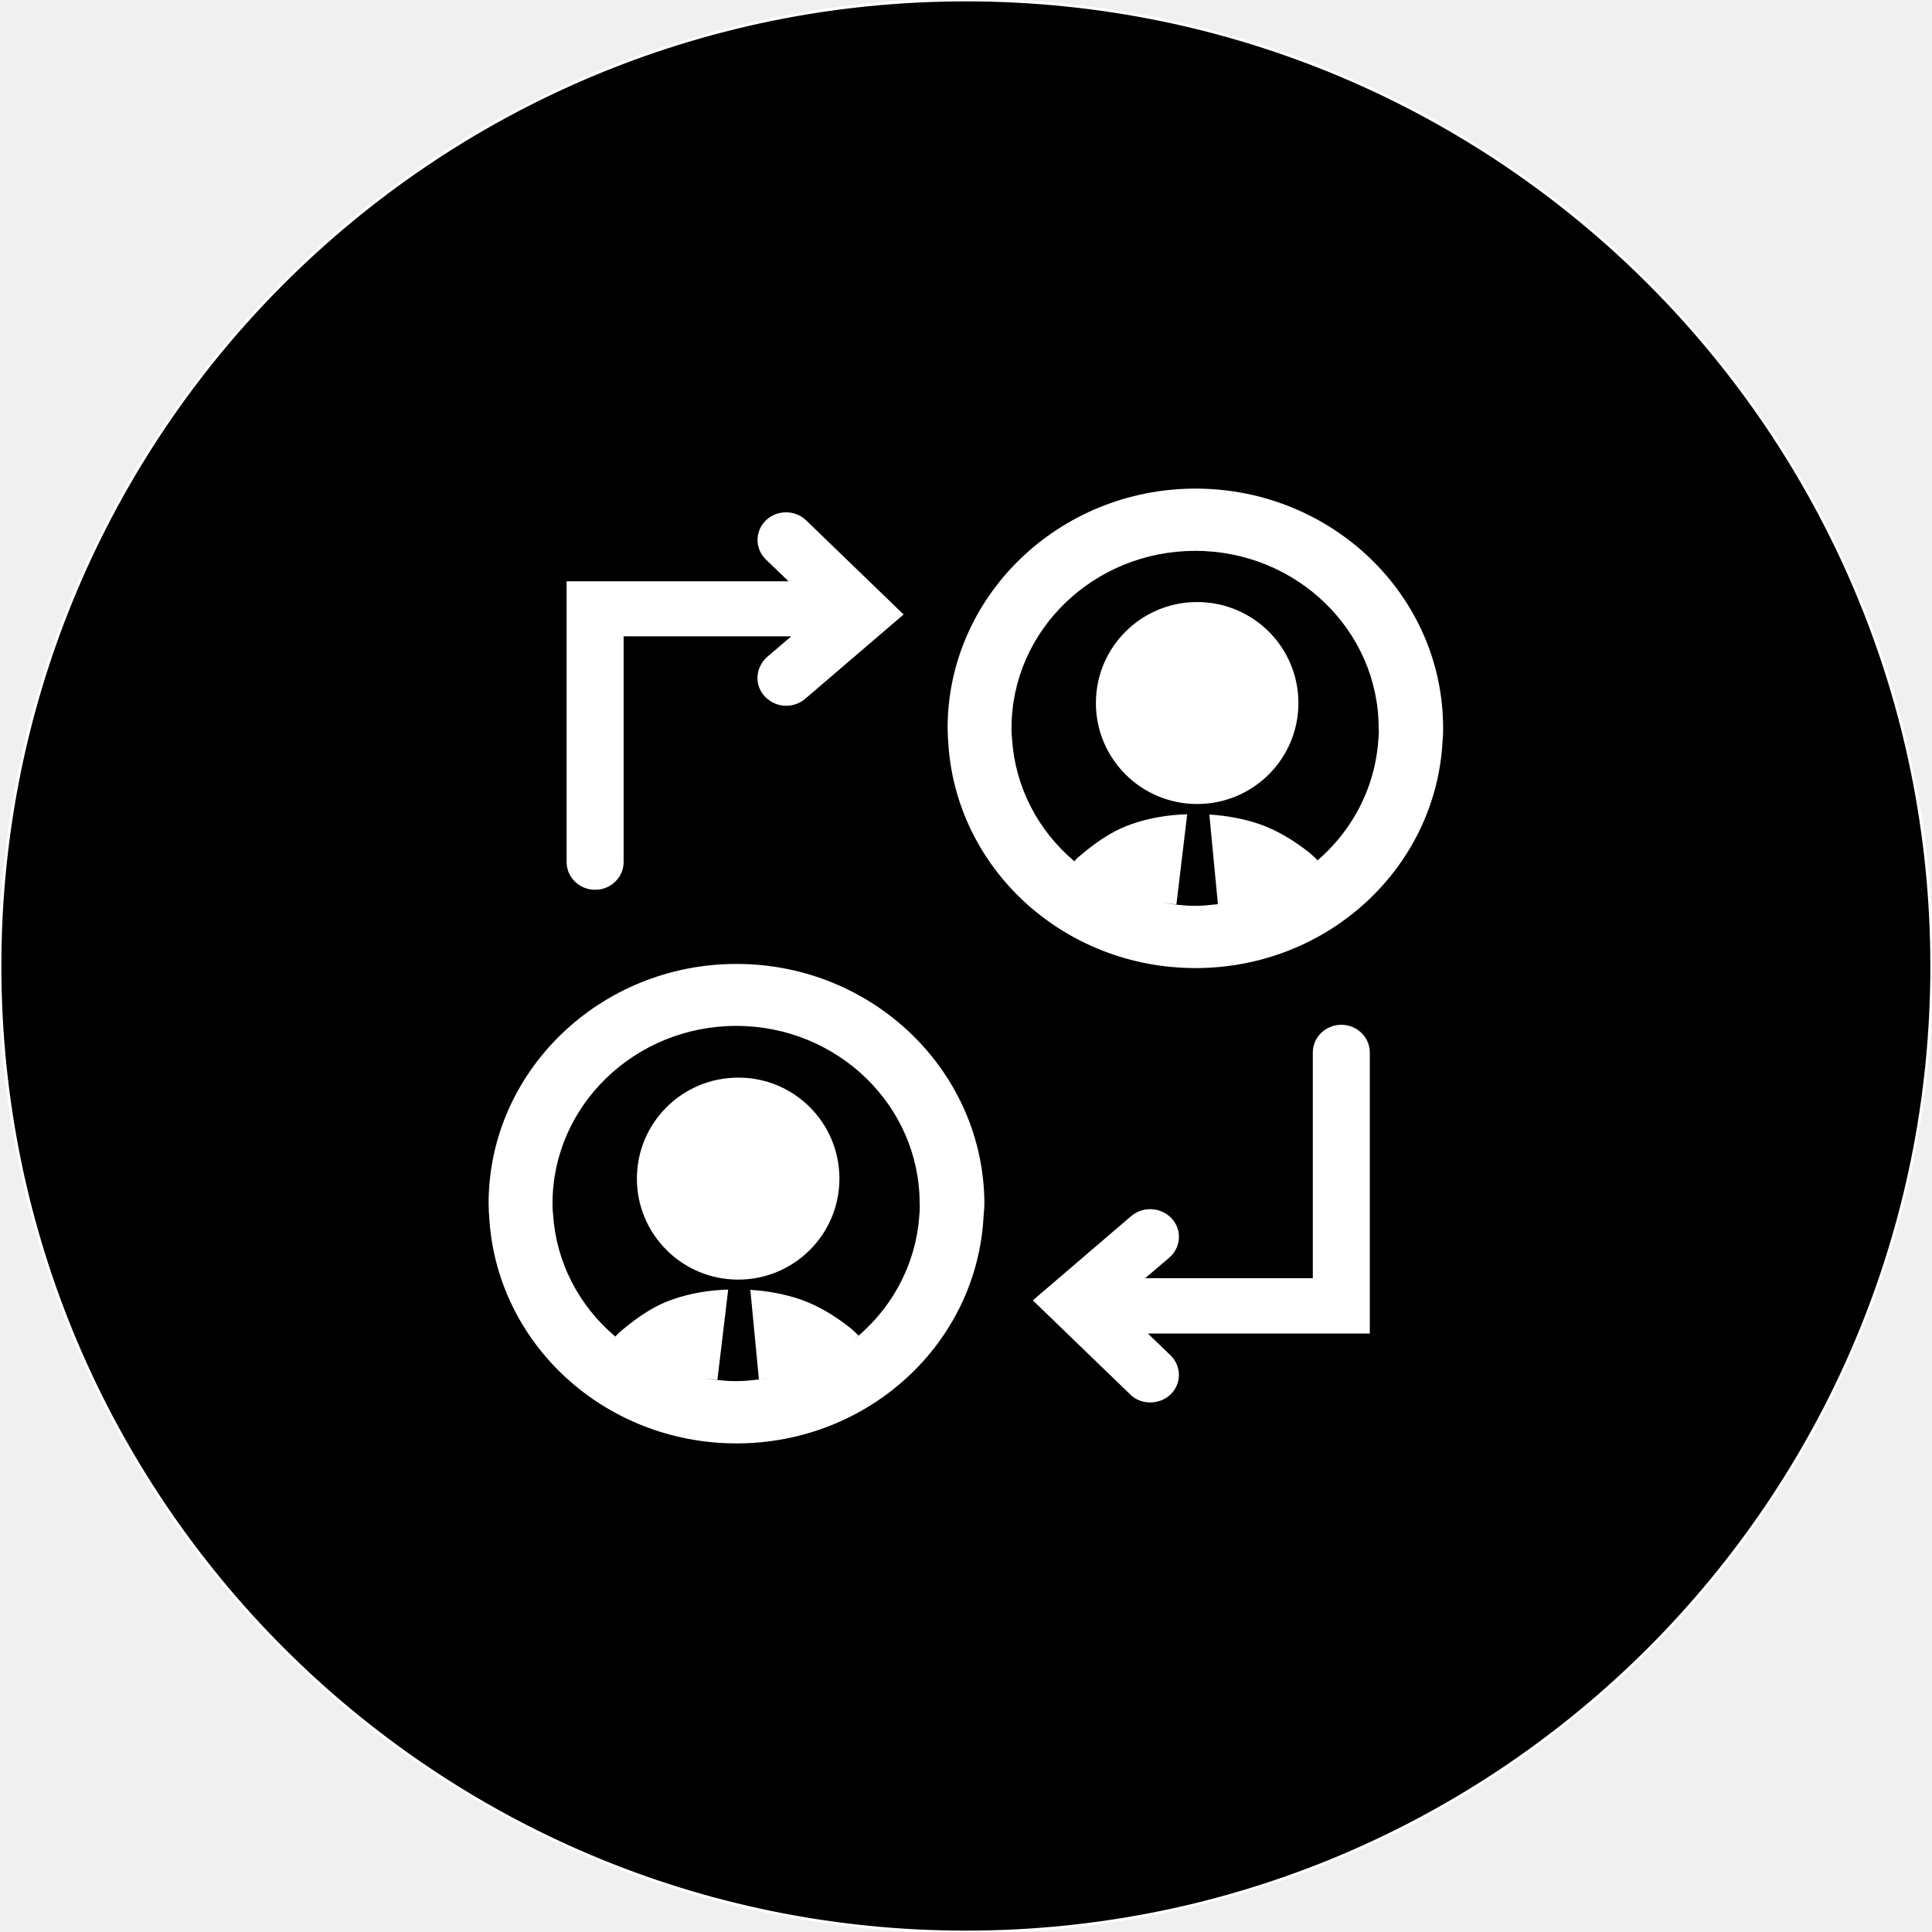
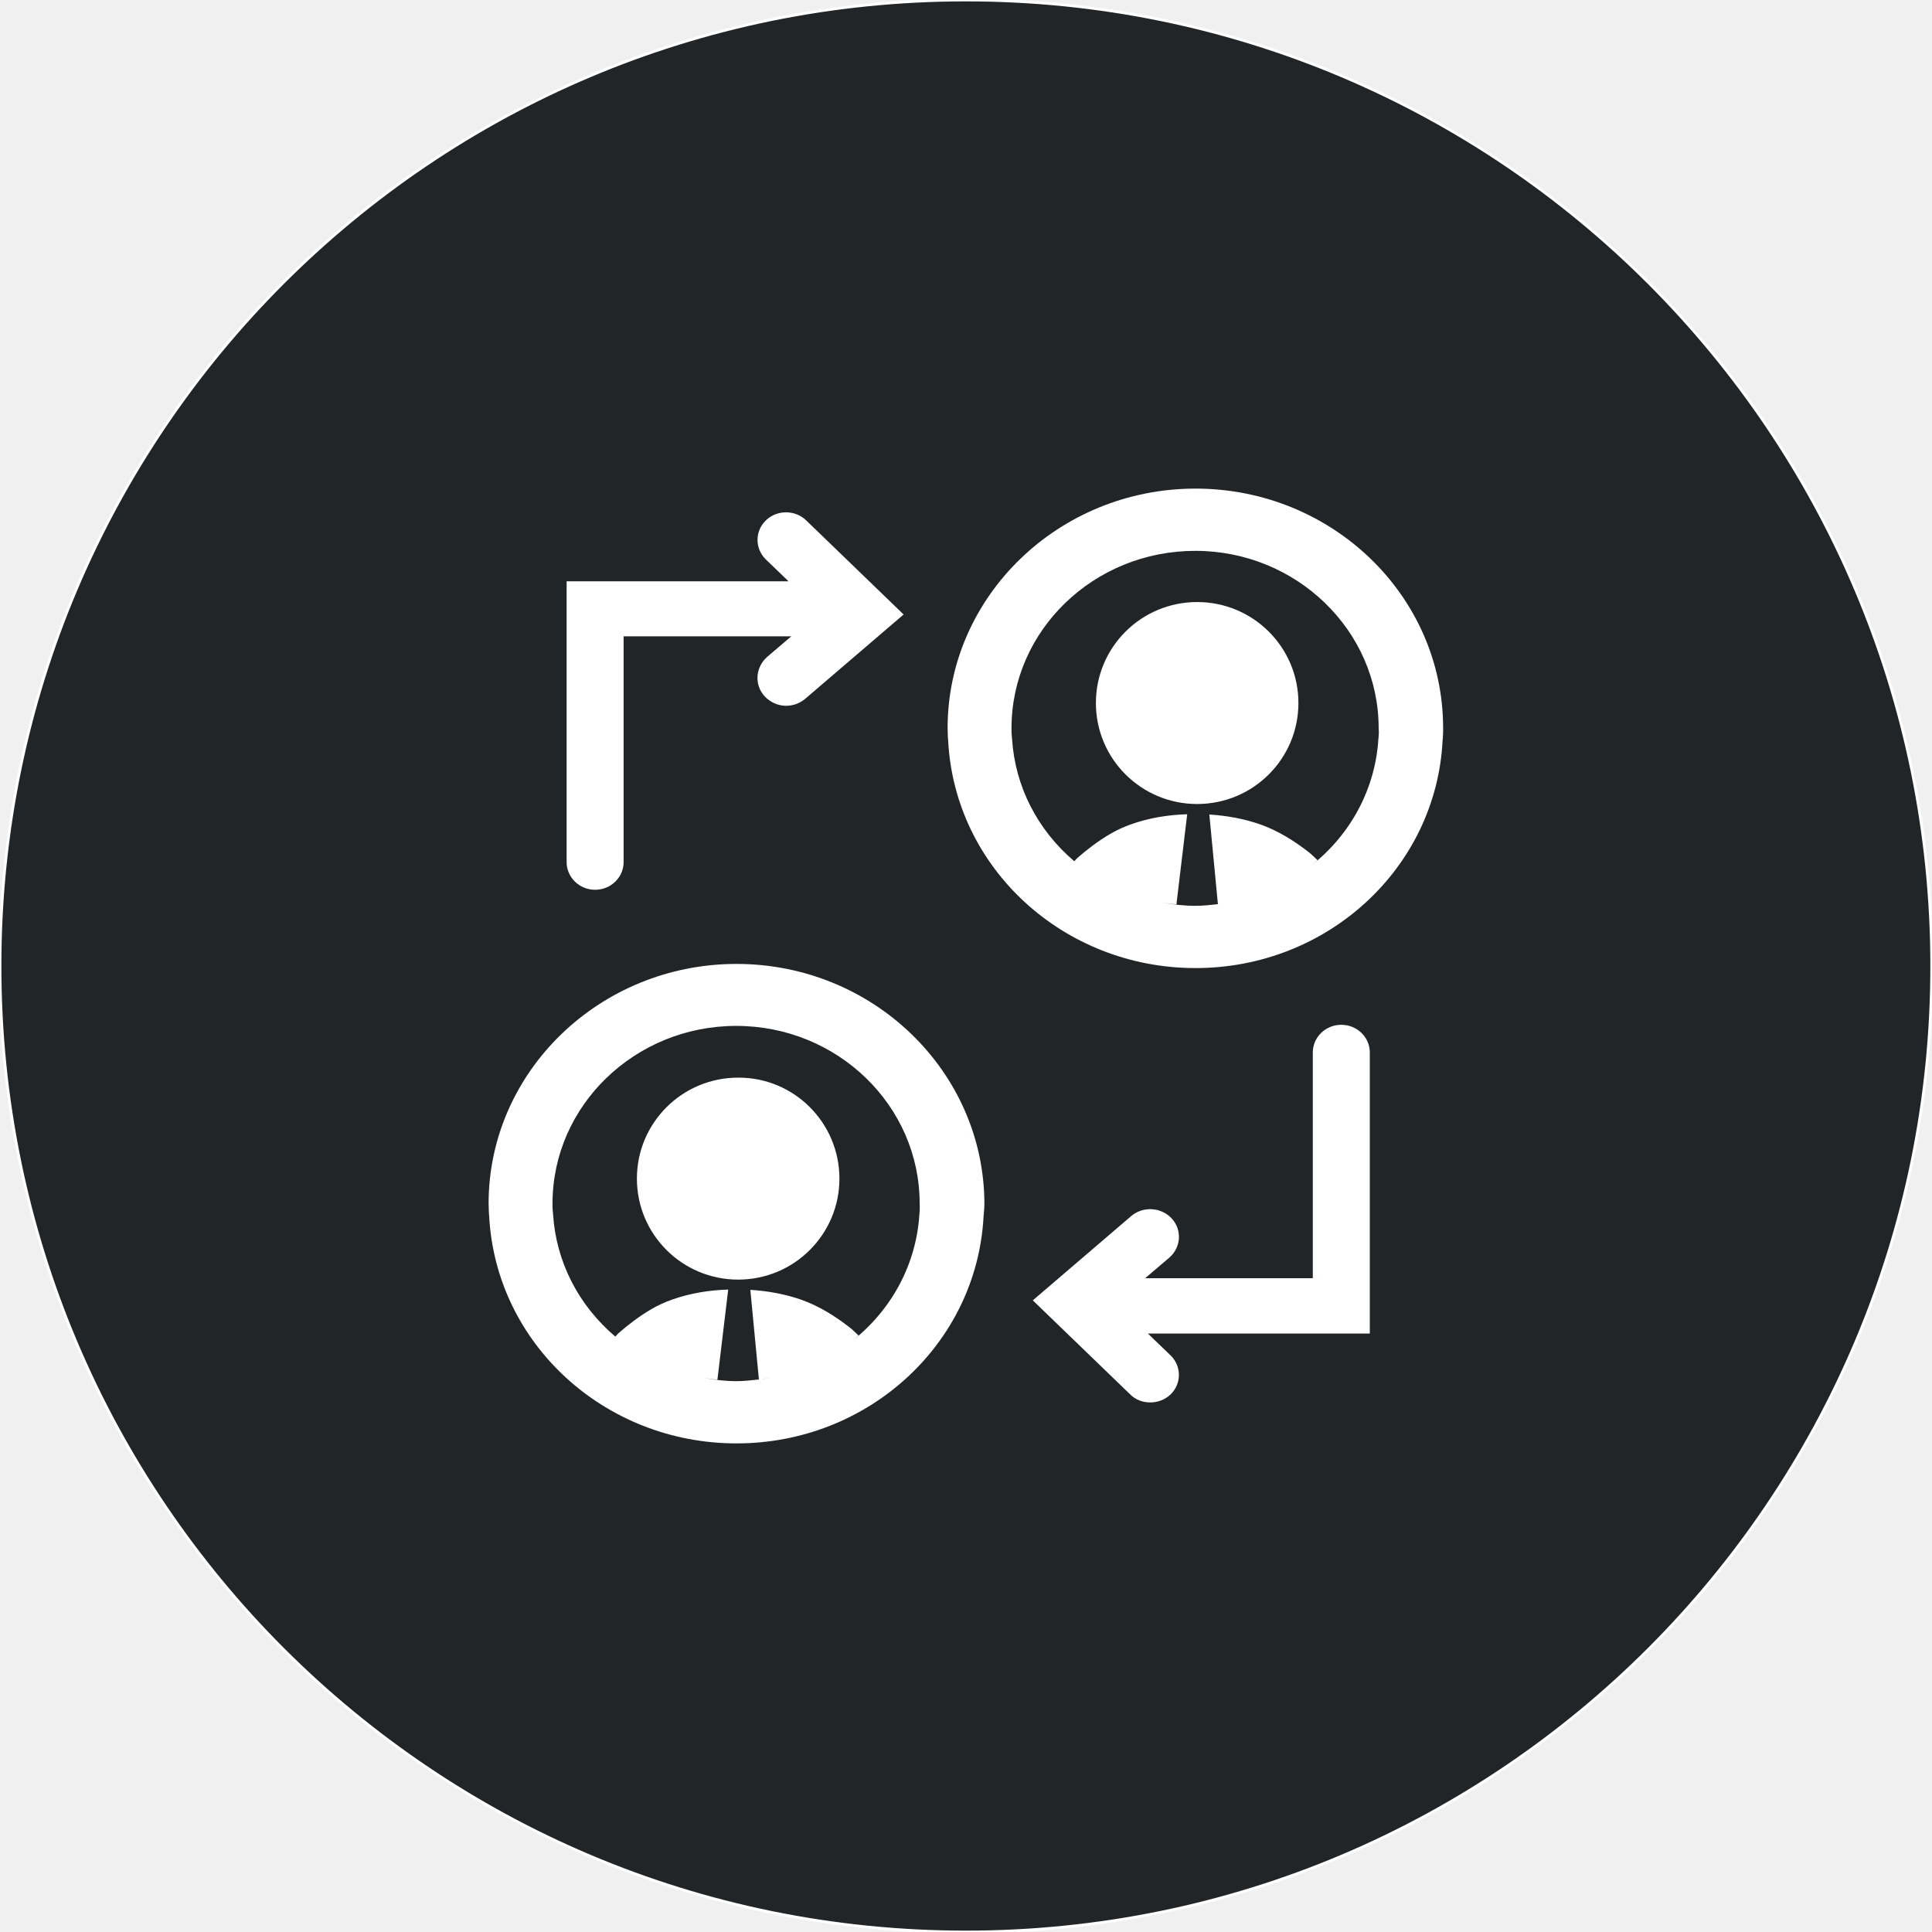
- <svg xmlns="http://www.w3.org/2000/svg" version="1.1" id="Businessmen_circles" x="0px" y="0px" viewBox="0 0 698.3 698.3" style="enable-background:new 0 0 698.3 698.3;" xml:space="preserve">
+ <svg xmlns="http://www.w3.org/2000/svg" version="1.1" id="Businessmen_circles" x="0px" y="0px" viewBox="51 71.6 698.3 698.3" style="enable-background:new 51 71.6 698.3 698.3;" xml:space="preserve">
  <style type="text/css">
- 	.st0{stroke:#FFFFFF;stroke-miterlimit:10;}
+ 	.st0{fill:#222528;stroke:#FFFFFF;stroke-miterlimit:10;}
	.st1{fill:#FFFFFF;}
</style>
  <g>
-     <path class="st0" d="M349.1,698.3L349.1,698.3C156.3,698.3,0,541.9,0,349.1v0C0,156.3,156.3,0,349.1,0h0   c192.8,0,349.1,156.3,349.1,349.1v0C698.3,541.9,541.9,698.3,349.1,698.3z" />
+     <path class="st0" d="M400.1,769.9L400.1,769.9C207.3,769.9,51,613.5,51,420.7l0,0C51,227.9,207.3,71.6,400.1,71.6l0,0   c192.8,0,349.1,156.3,349.1,349.1l0,0C749.3,613.5,592.9,769.9,400.1,769.9z" />
    <g>
-       <path class="st1" d="M266.2,348.4c-49.4,0-89.6,38.9-89.6,86.6c0,1.1,0.1,2.2,0.1,3.3l0.1,1.2c2.4,46.1,41.7,82.2,89.4,82.2    c47.7,0,86.9-36.1,89.3-82.1l0.1-1.2c0.1-1.1,0.2-2.2,0.2-3.3C355.7,387.3,315.6,348.4,266.2,348.4z M274.4,498.6    c1.2-0.1,2.5-0.4,3.7-0.6C276.8,498.3,275.6,498.5,274.4,498.6z M332.4,437.9l-0.1,1c-1.1,17.9-9.9,34.4-24.2,45.7    c0.8-0.6,1.5-1.3,2.2-1.9c-1.1-1-2.1-2.1-3.3-3c-5.3-4.1-10.9-7.6-17.3-9.9c-6-2.1-12.2-3.2-18.5-3.6l3.1,32.4    c-2.7,0.3-5.4,0.6-8.2,0.6c-4.1,0-8.1-0.5-12.1-1.2c1.8,0.3,3.5,0.5,5.3,0.7l3.9-32.6c-6.8,0.2-13.7,1.3-20.2,3.6    c-2.6,0.9-5.2,2.1-7.6,3.5c-4.3,2.5-8.2,5.5-11.9,8.7c-0.4,0.4-0.7,0.8-1.1,1.2c-13.3-11.3-21.4-27-22.5-44.2l-0.1-1    c-0.1-1-0.1-1.9-0.1-2.9c0-35.4,29.8-64.2,66.4-64.2c36.6,0,66.3,28.8,66.3,64.2C332.5,436,332.4,437,332.4,437.9z M303.4,426    c0,20.2-16.4,36.5-36.6,36.5s-36.6-16.3-36.6-36.5c0-20.2,16.4-36.5,36.6-36.5C287,389.4,303.4,405.8,303.4,426z M432.1,176.6    c-49.4,0-89.6,38.9-89.6,86.6c0,1.1,0.1,2.2,0.1,3.3l0.1,1.2c2.4,46.1,41.7,82.2,89.4,82.2c47.7,0,86.9-36.1,89.3-82.1l0.1-1.2    c0.1-1.1,0.1-2.2,0.1-3.3C521.7,215.4,481.5,176.6,432.1,176.6z M440.3,326.8c1.2-0.1,2.5-0.4,3.7-0.6    C442.8,326.4,441.6,326.6,440.3,326.8z M498.3,266.1l-0.1,1c-1.1,17.9-9.9,34.4-24.2,45.7c0.8-0.6,1.5-1.3,2.2-1.9    c-1.1-1-2.1-2.1-3.3-3c-5.3-4.1-10.9-7.6-17.3-9.9c-6-2.1-12.2-3.2-18.5-3.6l3.1,32.4c-2.7,0.3-5.4,0.6-8.2,0.6    c-4.1,0-8.1-0.5-12.1-1.2c1.8,0.3,3.5,0.5,5.3,0.7l3.9-32.6c-6.8,0.2-13.7,1.3-20.2,3.6c-2.6,0.9-5.2,2.1-7.6,3.5    c-4.3,2.5-8.2,5.5-11.9,8.7c-0.4,0.4-0.7,0.8-1.1,1.2c-13.3-11.3-21.4-27-22.5-44.2l-0.1-1c-0.1-1-0.1-1.9-0.1-2.9    c0-35.4,29.8-64.1,66.4-64.1c36.6,0,66.3,28.8,66.3,64.1C498.4,264.2,498.4,265.1,498.3,266.1z M469.3,254.1    c0,20.2-16.4,36.5-36.6,36.5c-20.2,0-36.6-16.3-36.6-36.5c0-20.2,16.4-36.5,36.6-36.5C452.9,217.6,469.3,233.9,469.3,254.1z     M423.5,440.4c-3.8-4.1-10.3-4.5-14.6-0.9L373.3,470l35.2,34c2,2,4.6,2.9,7.3,2.9c2.6,0,5.3-1,7.3-2.9c4-3.9,4-10.2,0-14.1    l-8.2-7.9h80.2V380.4c0-5.5-4.6-10-10.3-10c-5.7,0-10.3,4.5-10.3,10V462h-60.6l8.8-7.5C426.9,450.8,427.3,444.5,423.5,440.4z     M276.4,251.7c2.1,2.2,4.9,3.4,7.7,3.4c2.4,0,4.9-0.8,6.9-2.5l35.6-30.5l-35.2-34c-4-3.9-10.6-3.9-14.6,0c-4,3.9-4,10.2,0,14.1    l8.2,7.9h-80.2v101.5c0,5.5,4.6,10,10.3,10c5.7,0,10.3-4.5,10.3-10v-81.6H286l-8.8,7.5C273,241.3,272.6,247.6,276.4,251.7z" />
+       <path class="st1" d="M317.2,420c-49.4,0-89.6,38.9-89.6,86.6c0,1.1,0.1,2.2,0.1,3.3l0.1,1.2c2.4,46.1,41.7,82.2,89.4,82.2    s86.9-36.1,89.3-82.1l0.1-1.2c0.1-1.1,0.2-2.2,0.2-3.3C406.7,458.9,366.6,420,317.2,420z M325.4,570.2c1.2-0.1,2.5-0.4,3.7-0.6    C327.8,569.9,326.6,570.1,325.4,570.2z M383.4,509.5l-0.1,1c-1.1,17.9-9.9,34.4-24.2,45.7c0.8-0.6,1.5-1.3,2.2-1.9    c-1.1-1-2.1-2.1-3.3-3c-5.3-4.1-10.9-7.6-17.3-9.9c-6-2.1-12.2-3.2-18.5-3.6l3.1,32.4c-2.7,0.3-5.4,0.6-8.2,0.6    c-4.1,0-8.1-0.5-12.1-1.2c1.8,0.3,3.5,0.5,5.3,0.7l3.9-32.6c-6.8,0.2-13.7,1.3-20.2,3.6c-2.6,0.9-5.2,2.1-7.6,3.5    c-4.3,2.5-8.2,5.5-11.9,8.7c-0.4,0.4-0.7,0.8-1.1,1.2c-13.3-11.3-21.4-27-22.5-44.2l-0.1-1c-0.1-1-0.1-1.9-0.1-2.9    c0-35.4,29.8-64.2,66.4-64.2s66.3,28.8,66.3,64.2C383.5,507.6,383.4,508.6,383.4,509.5z M354.4,497.6c0,20.2-16.4,36.5-36.6,36.5    s-36.6-16.3-36.6-36.5s16.4-36.5,36.6-36.5C338,461,354.4,477.4,354.4,497.6z M483.1,248.2c-49.4,0-89.6,38.9-89.6,86.6    c0,1.1,0.1,2.2,0.1,3.3l0.1,1.2c2.4,46.1,41.7,82.2,89.4,82.2c47.7,0,86.9-36.1,89.3-82.1l0.1-1.2c0.1-1.1,0.1-2.2,0.1-3.3    C572.7,287,532.5,248.2,483.1,248.2z M491.3,398.4c1.2-0.1,2.5-0.4,3.7-0.6C493.8,398,492.6,398.2,491.3,398.4z M549.3,337.7    l-0.1,1c-1.1,17.9-9.9,34.4-24.2,45.7c0.8-0.6,1.5-1.3,2.2-1.9c-1.1-1-2.1-2.1-3.3-3c-5.3-4.1-10.9-7.6-17.3-9.9    c-6-2.1-12.2-3.2-18.5-3.6l3.1,32.4c-2.7,0.3-5.4,0.6-8.2,0.6c-4.1,0-8.1-0.5-12.1-1.2c1.8,0.3,3.5,0.5,5.3,0.7l3.9-32.6    c-6.8,0.2-13.7,1.3-20.2,3.6c-2.6,0.9-5.2,2.1-7.6,3.5c-4.3,2.5-8.2,5.5-11.9,8.7c-0.4,0.4-0.7,0.8-1.1,1.2    c-13.3-11.3-21.4-27-22.5-44.2l-0.1-1c-0.1-1-0.1-1.9-0.1-2.9c0-35.4,29.8-64.1,66.4-64.1s66.3,28.8,66.3,64.1    C549.4,335.8,549.4,336.7,549.3,337.7z M520.3,325.7c0,20.2-16.4,36.5-36.6,36.5s-36.6-16.3-36.6-36.5s16.4-36.5,36.6-36.5    S520.3,305.5,520.3,325.7z M474.5,512c-3.8-4.1-10.3-4.5-14.6-0.9l-35.6,30.5l35.2,34c2,2,4.6,2.9,7.3,2.9c2.6,0,5.3-1,7.3-2.9    c4-3.9,4-10.2,0-14.1l-8.2-7.9h80.2V452c0-5.5-4.6-10-10.3-10s-10.3,4.5-10.3,10v81.6h-60.6l8.8-7.5    C477.9,522.4,478.3,516.1,474.5,512z M327.4,323.3c2.1,2.2,4.9,3.4,7.7,3.4c2.4,0,4.9-0.8,6.9-2.5l35.6-30.5l-35.2-34    c-4-3.9-10.6-3.9-14.6,0s-4,10.2,0,14.1l8.2,7.9h-80.2v101.5c0,5.5,4.6,10,10.3,10s10.3-4.5,10.3-10v-81.6H337l-8.8,7.5    C324,312.9,323.6,319.2,327.4,323.3z" />
    </g>
  </g>
</svg>
